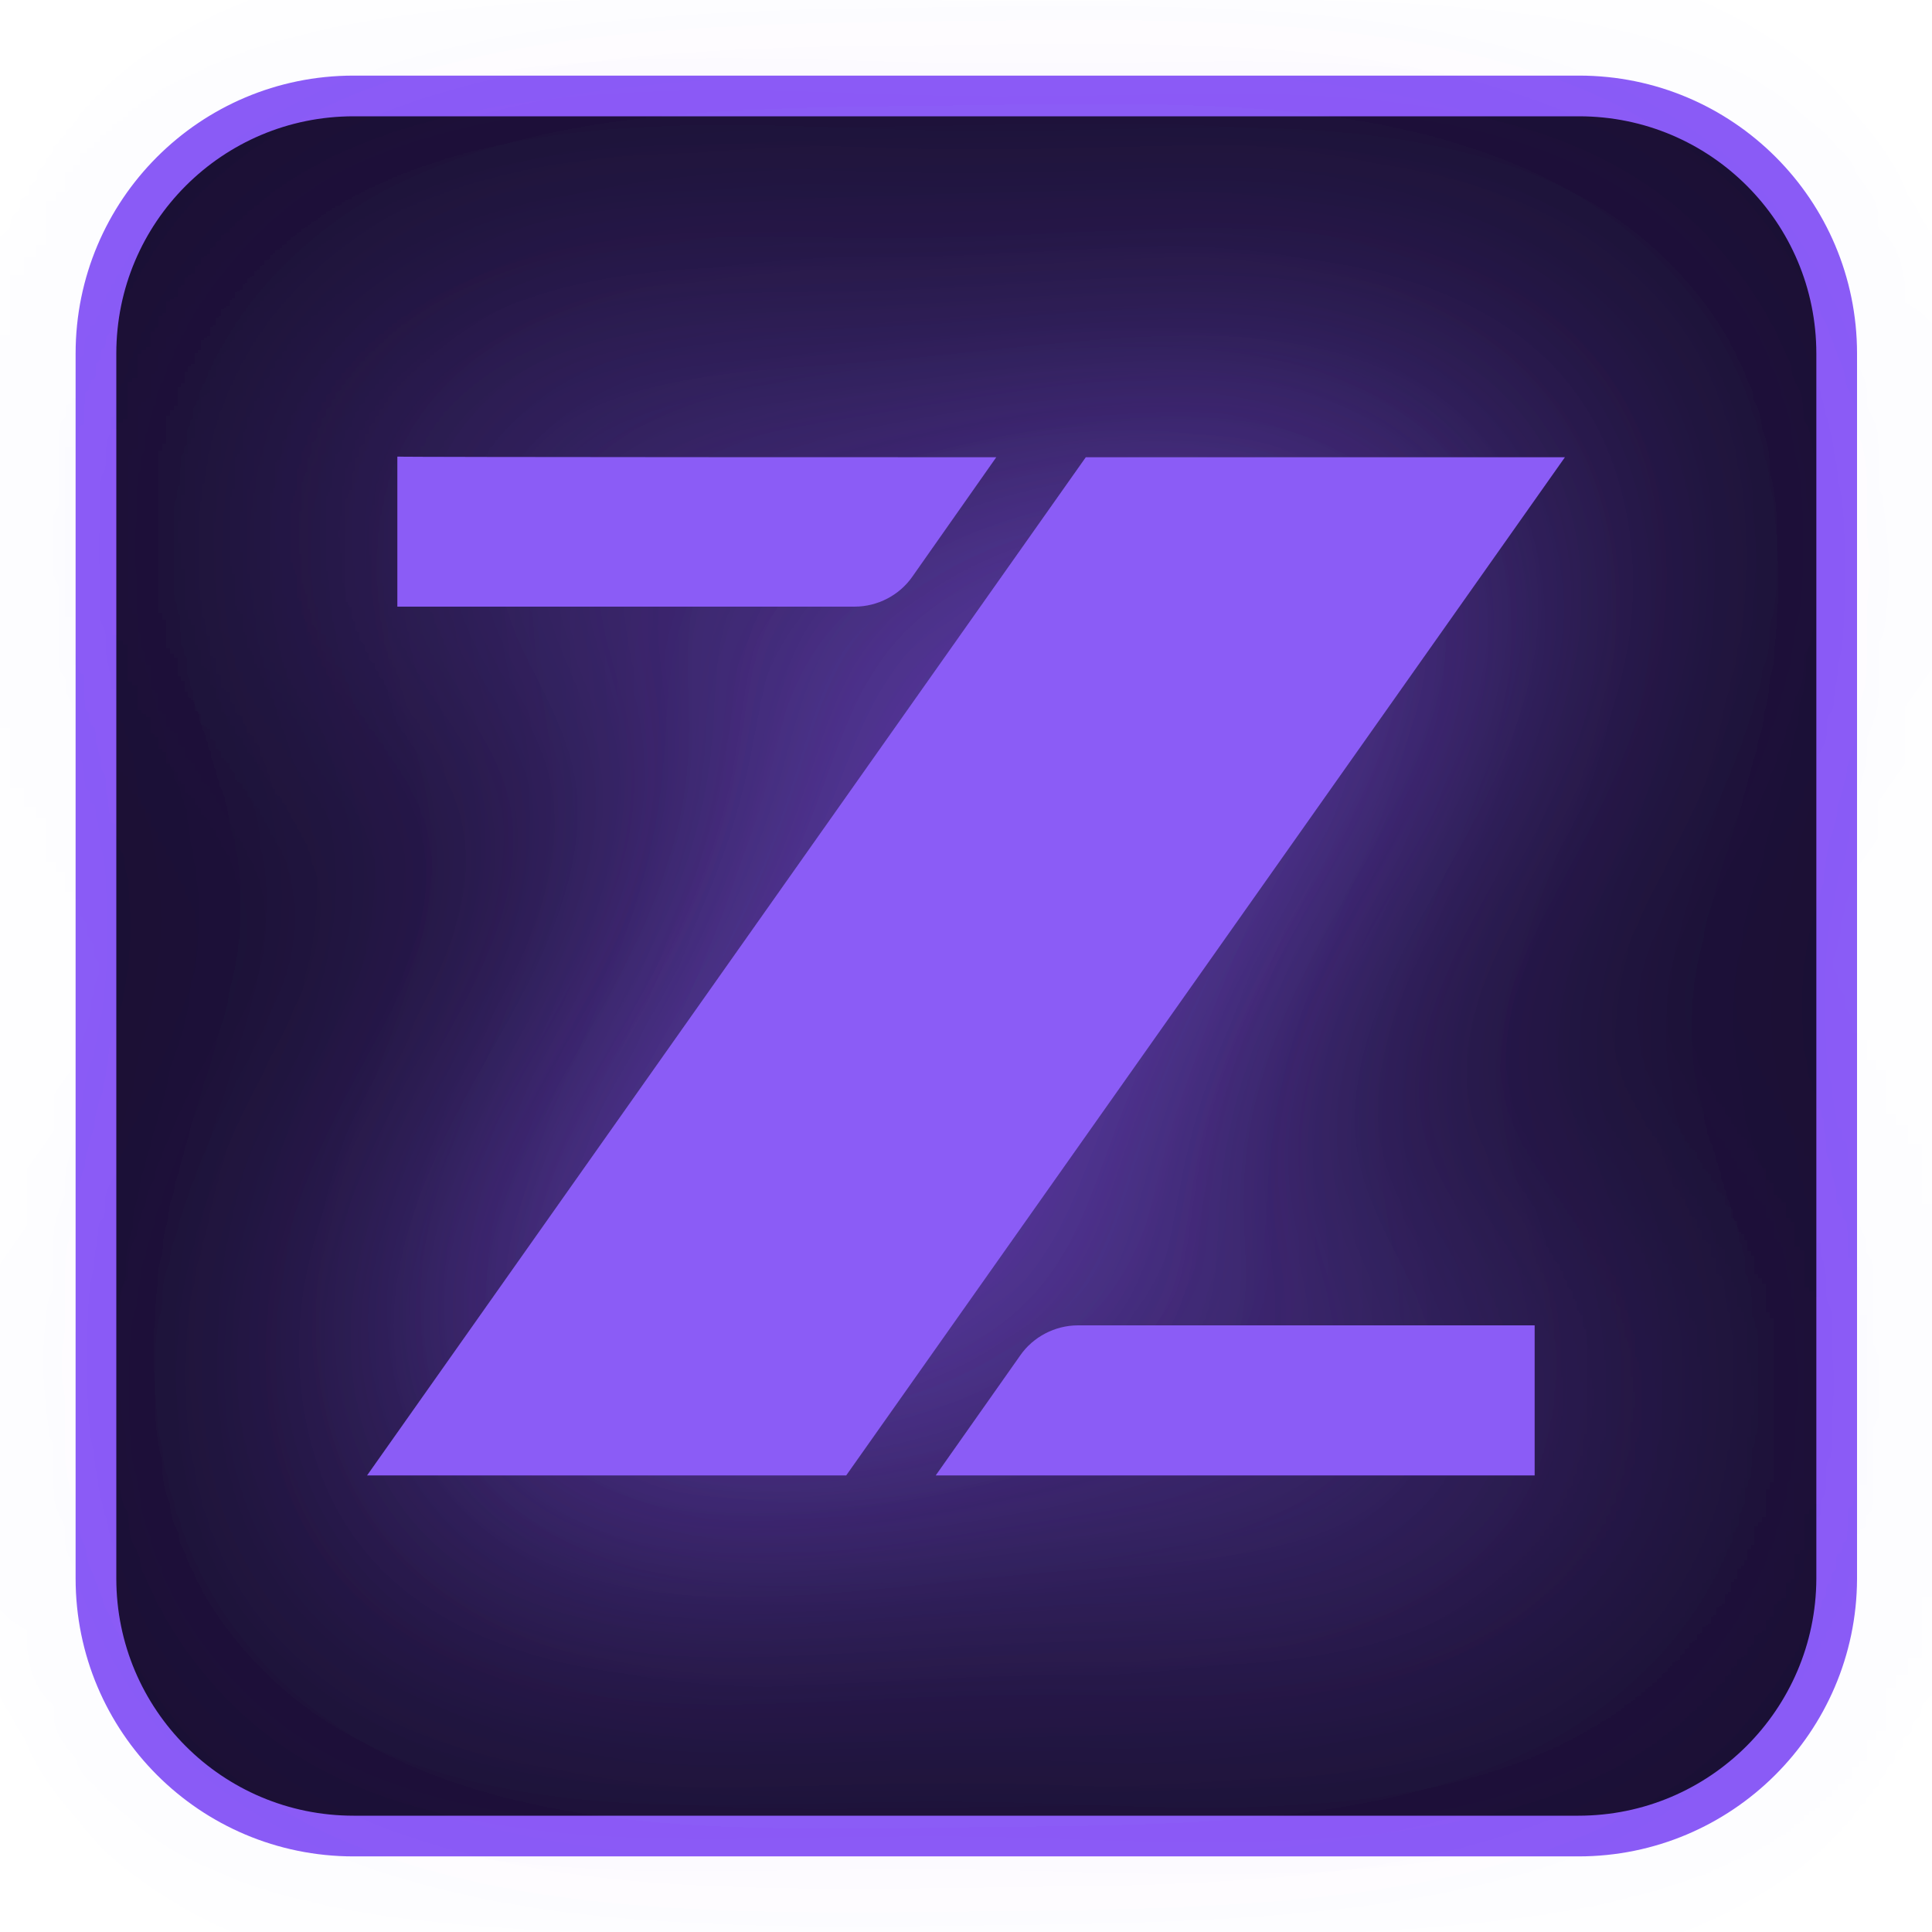
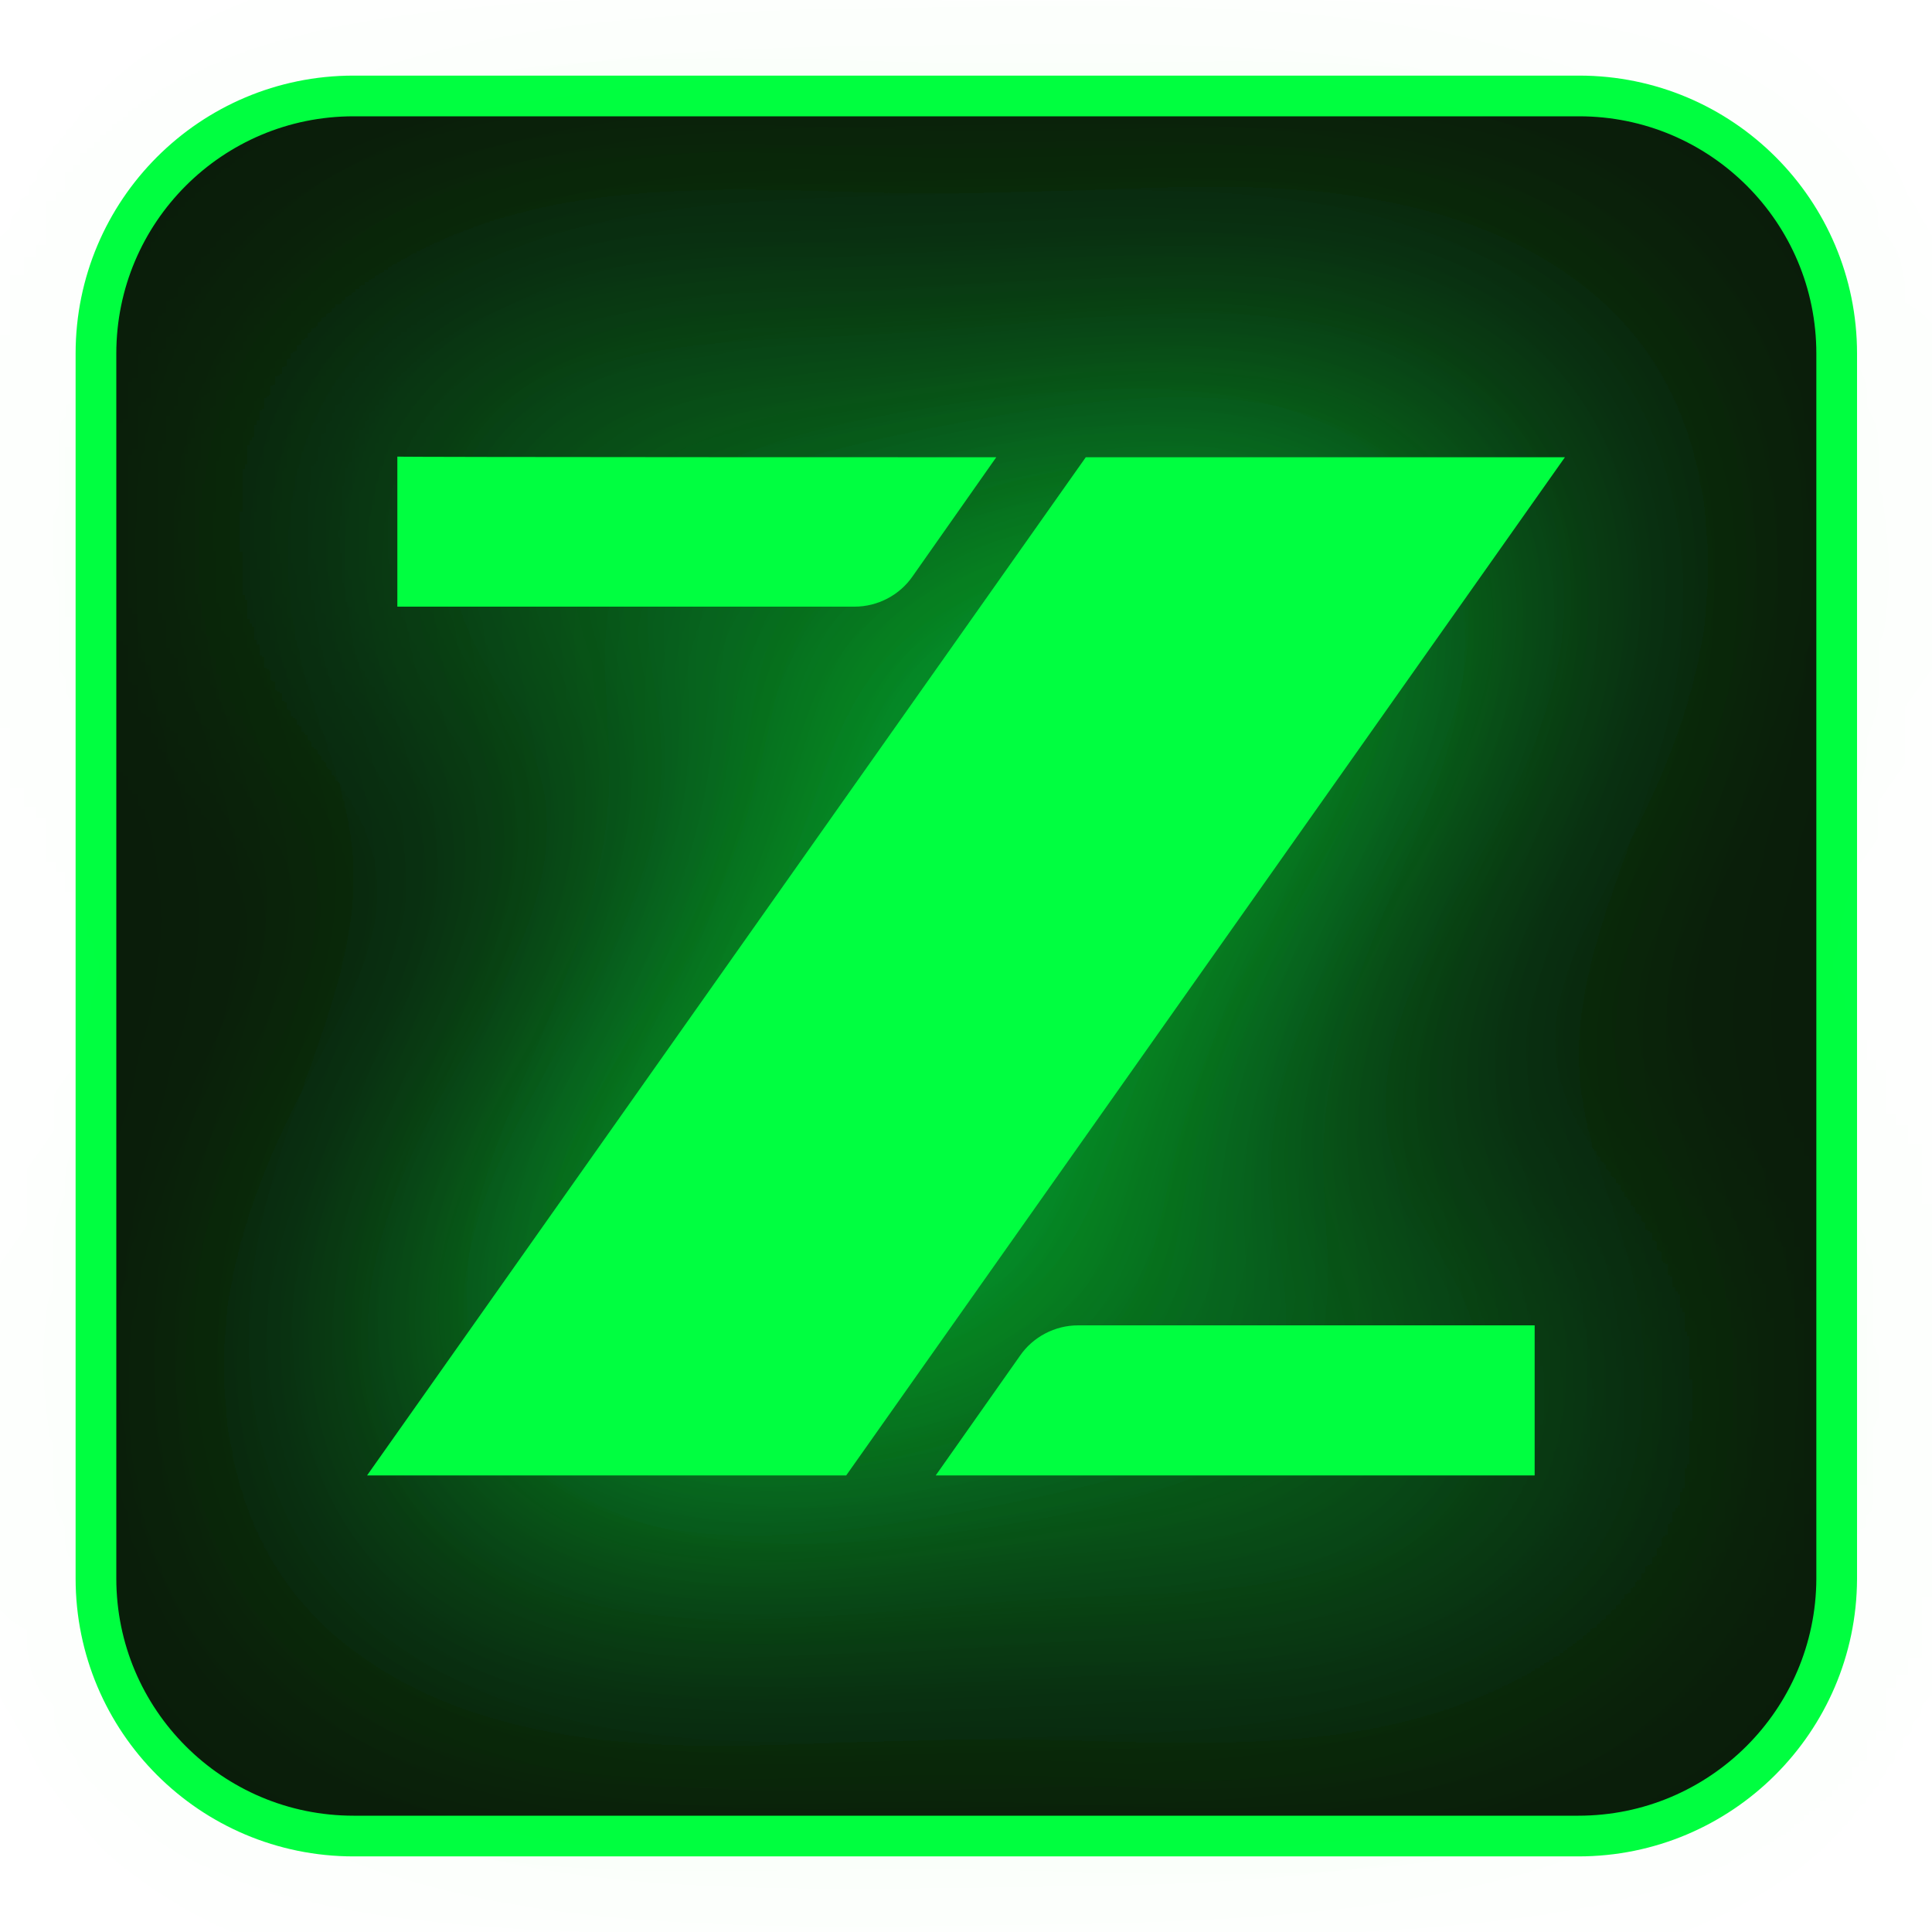
<svg xmlns="http://www.w3.org/2000/svg" version="1.1" x="0px" y="0px" viewBox="0 0 30 30" style="enable-background:new 0 0 30 30;" xml:space="preserve">
  <defs>
    <style type="text/css">
-     .st194{fill:#1a1033;stroke:#8b5cf6;stroke-width:0.632;stroke-miterlimit:10;}
-     .st23{fill:#8b5cf6;}
+     .st194{fill:#0a1a0a;stroke:#00ff41;stroke-width:0.632;stroke-miterlimit:10;}
+     .st23{fill:#00ff41;}

    .z-breathe {
      animation: breathe 2.5s ease-in-out infinite;
    }

    .z-glow {
-       filter: drop-shadow(0 0 3px rgba(139, 92, 246, 0.6)) drop-shadow(0 0 8px rgba(139, 92, 246, 0.3));
+       filter: drop-shadow(0 0 3px rgba(0, 255, 65, 0.6)) drop-shadow(0 0 8px rgba(0, 255, 65, 0.3));
      animation: logoGlow 3s ease-in-out infinite;
    }

    @keyframes breathe {
      0%, 100% { opacity: 0.8; }
      50% { opacity: 1; }
    }

    @keyframes logoGlow {
      0%, 100% {
-         filter: drop-shadow(0 0 3px rgba(139, 92, 246, 0.6)) drop-shadow(0 0 8px rgba(139, 92, 246, 0.3));
+         filter: drop-shadow(0 0 3px rgba(0, 255, 65, 0.6)) drop-shadow(0 0 8px rgba(0, 255, 65, 0.3));
      }
      50% {
-         filter: drop-shadow(0 0 6px rgba(139, 92, 246, 0.9)) drop-shadow(0 0 14px rgba(139, 92, 246, 0.5)) drop-shadow(0 0 22px rgba(167, 139, 250, 0.3));
+         filter: drop-shadow(0 0 6px rgba(0, 255, 65, 0.9)) drop-shadow(0 0 14px rgba(0, 255, 65, 0.5)) drop-shadow(0 0 22px rgba(57, 255, 20, 0.3));
      }
    }
  </style>
  </defs>
  <g>
    <path class="st194" d="M24.51,28.51H5.49c-2.21,0-4-1.79-4-4V5.49c0-2.21,1.79-4,4-4h19.03c2.21,0,4,1.79,4,4v19.03     C28.51,26.72,26.72,28.51,24.51,28.51z" />
    <g class="z-breathe z-glow">
      <path class="st23" d="M15.47,7.1l-1.3,1.85c-0.2,0.29-0.54,0.47-0.9,0.47h-7.1V7.09C6.16,7.1,15.47,7.1,15.47,7.1z" />
      <polygon class="st23" points="24.3,7.1 13.14,22.91 5.7,22.91 16.86,7.1" />
      <path class="st23" d="M14.53,22.91l1.31-1.86c0.2-0.29,0.54-0.47,0.9-0.47h7.09v2.33H14.53z" />
    </g>
  </g>
</svg>
